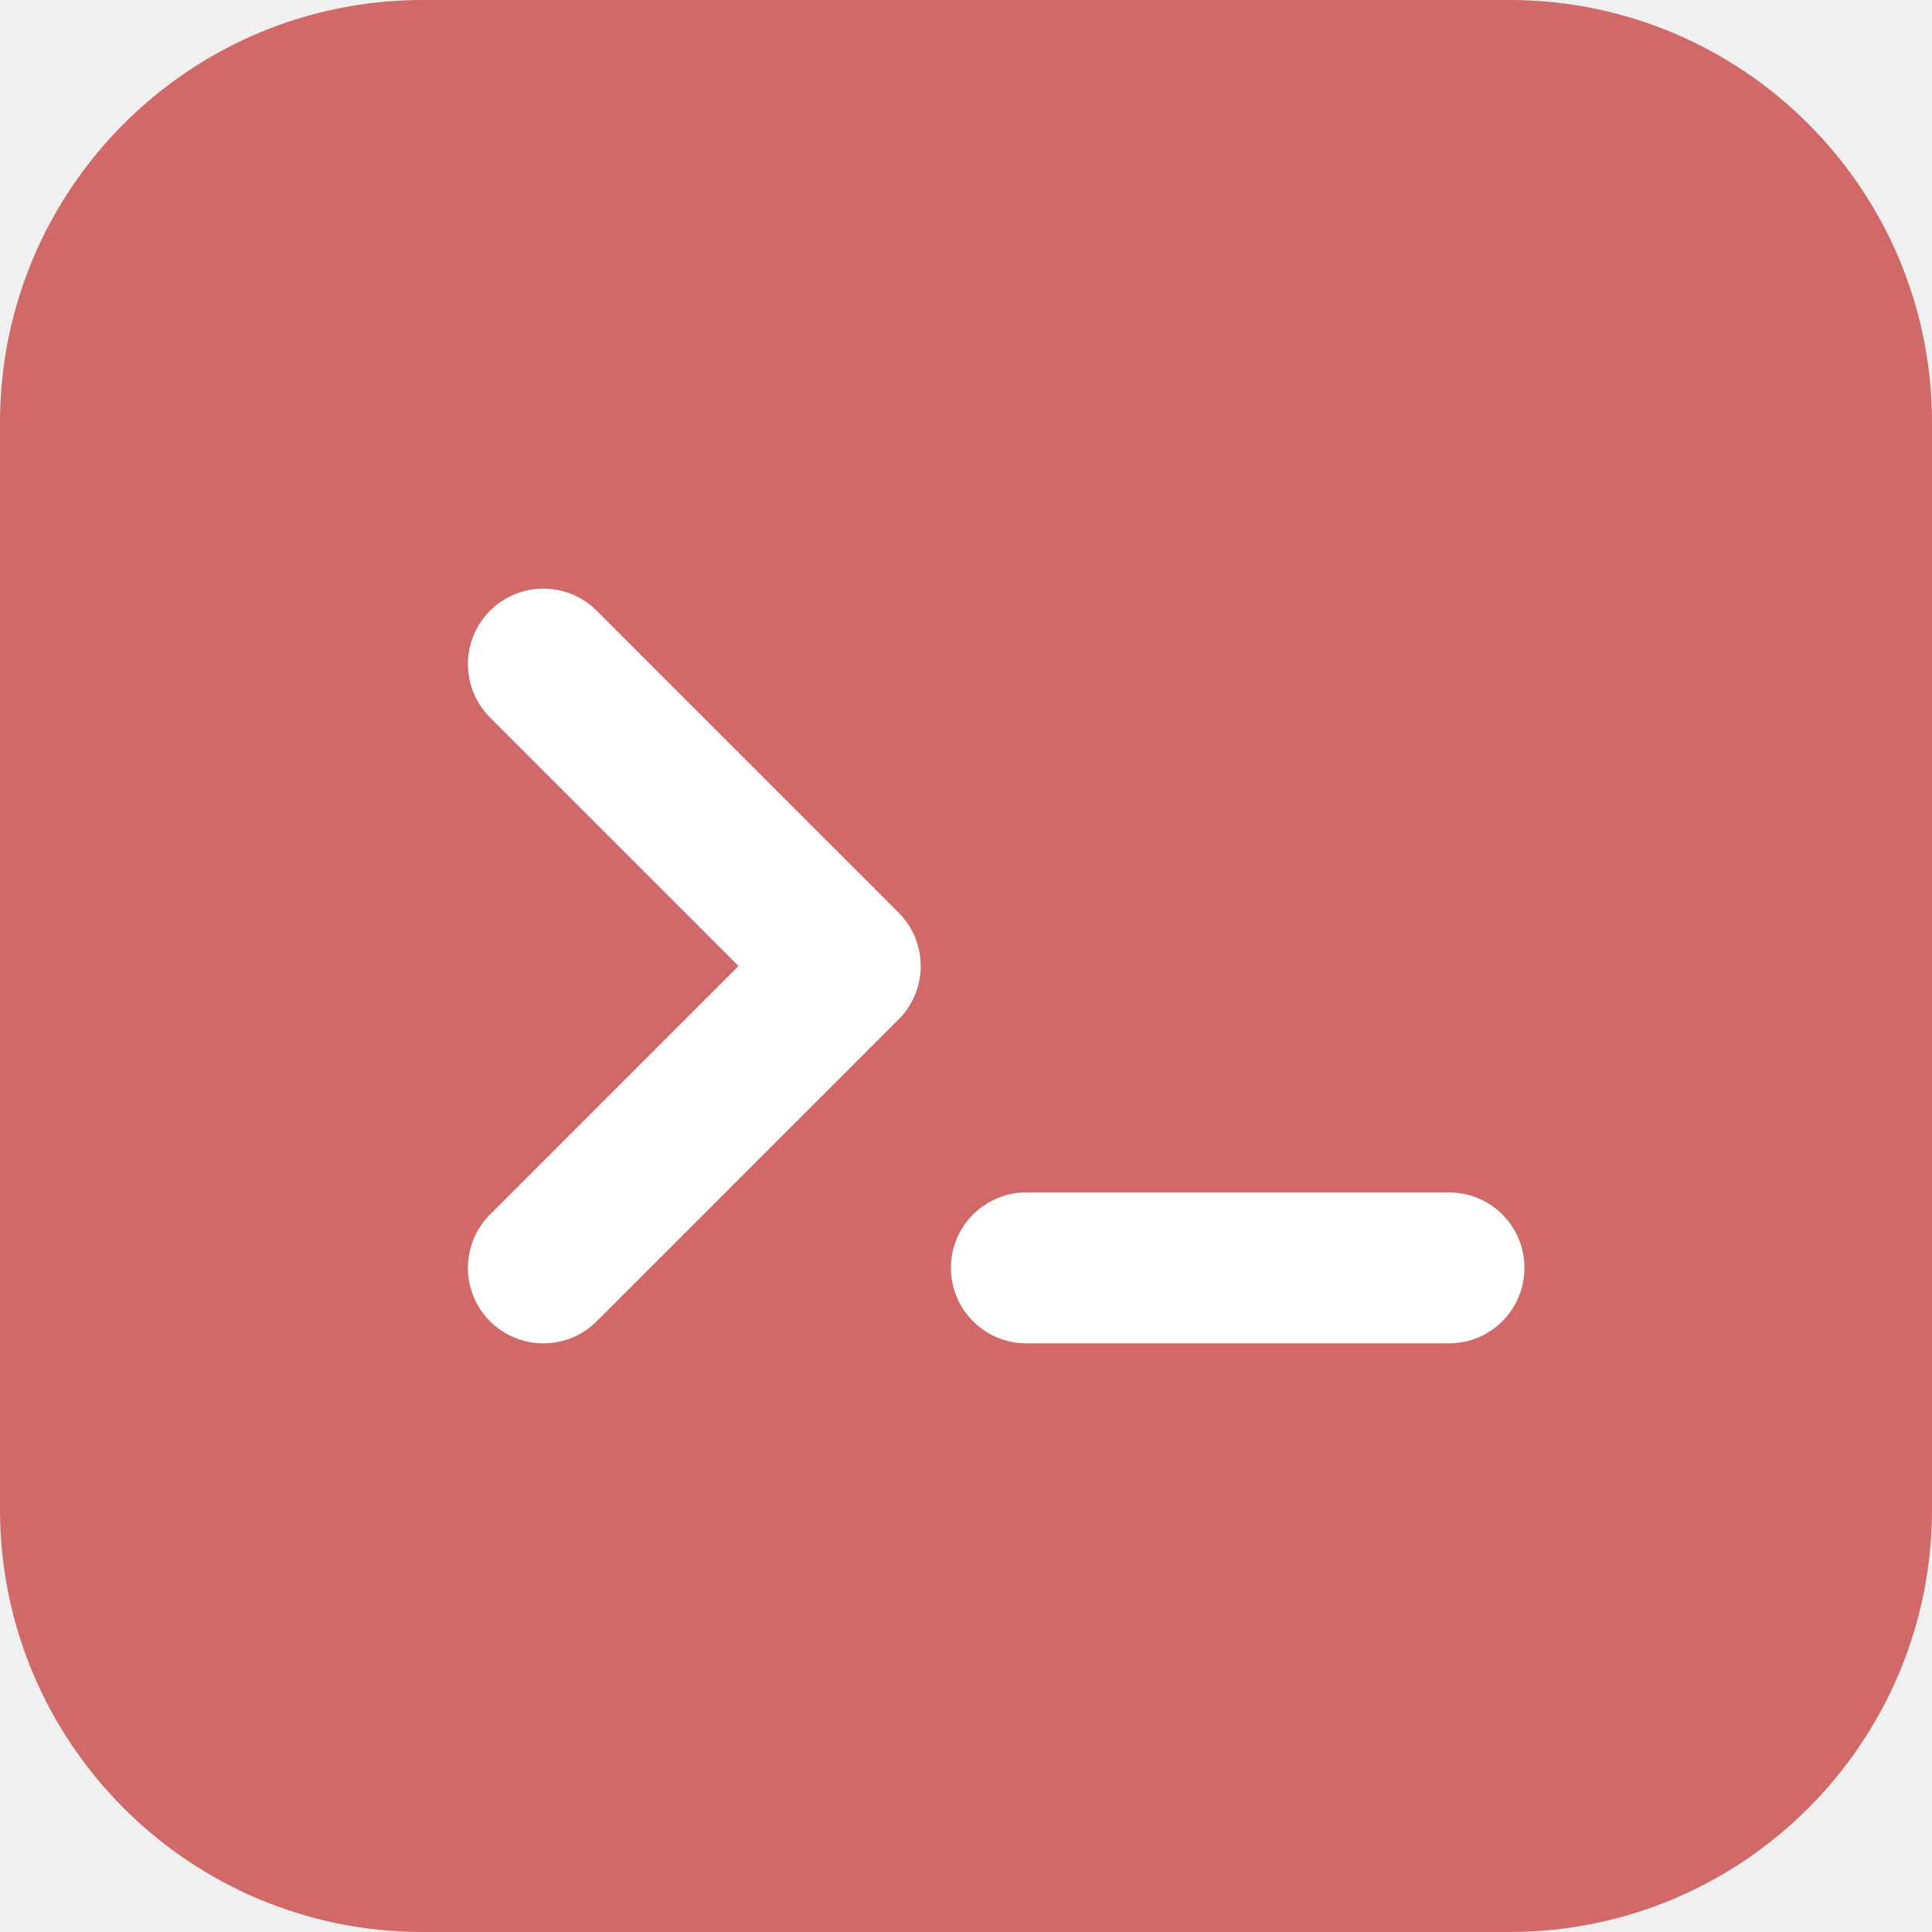
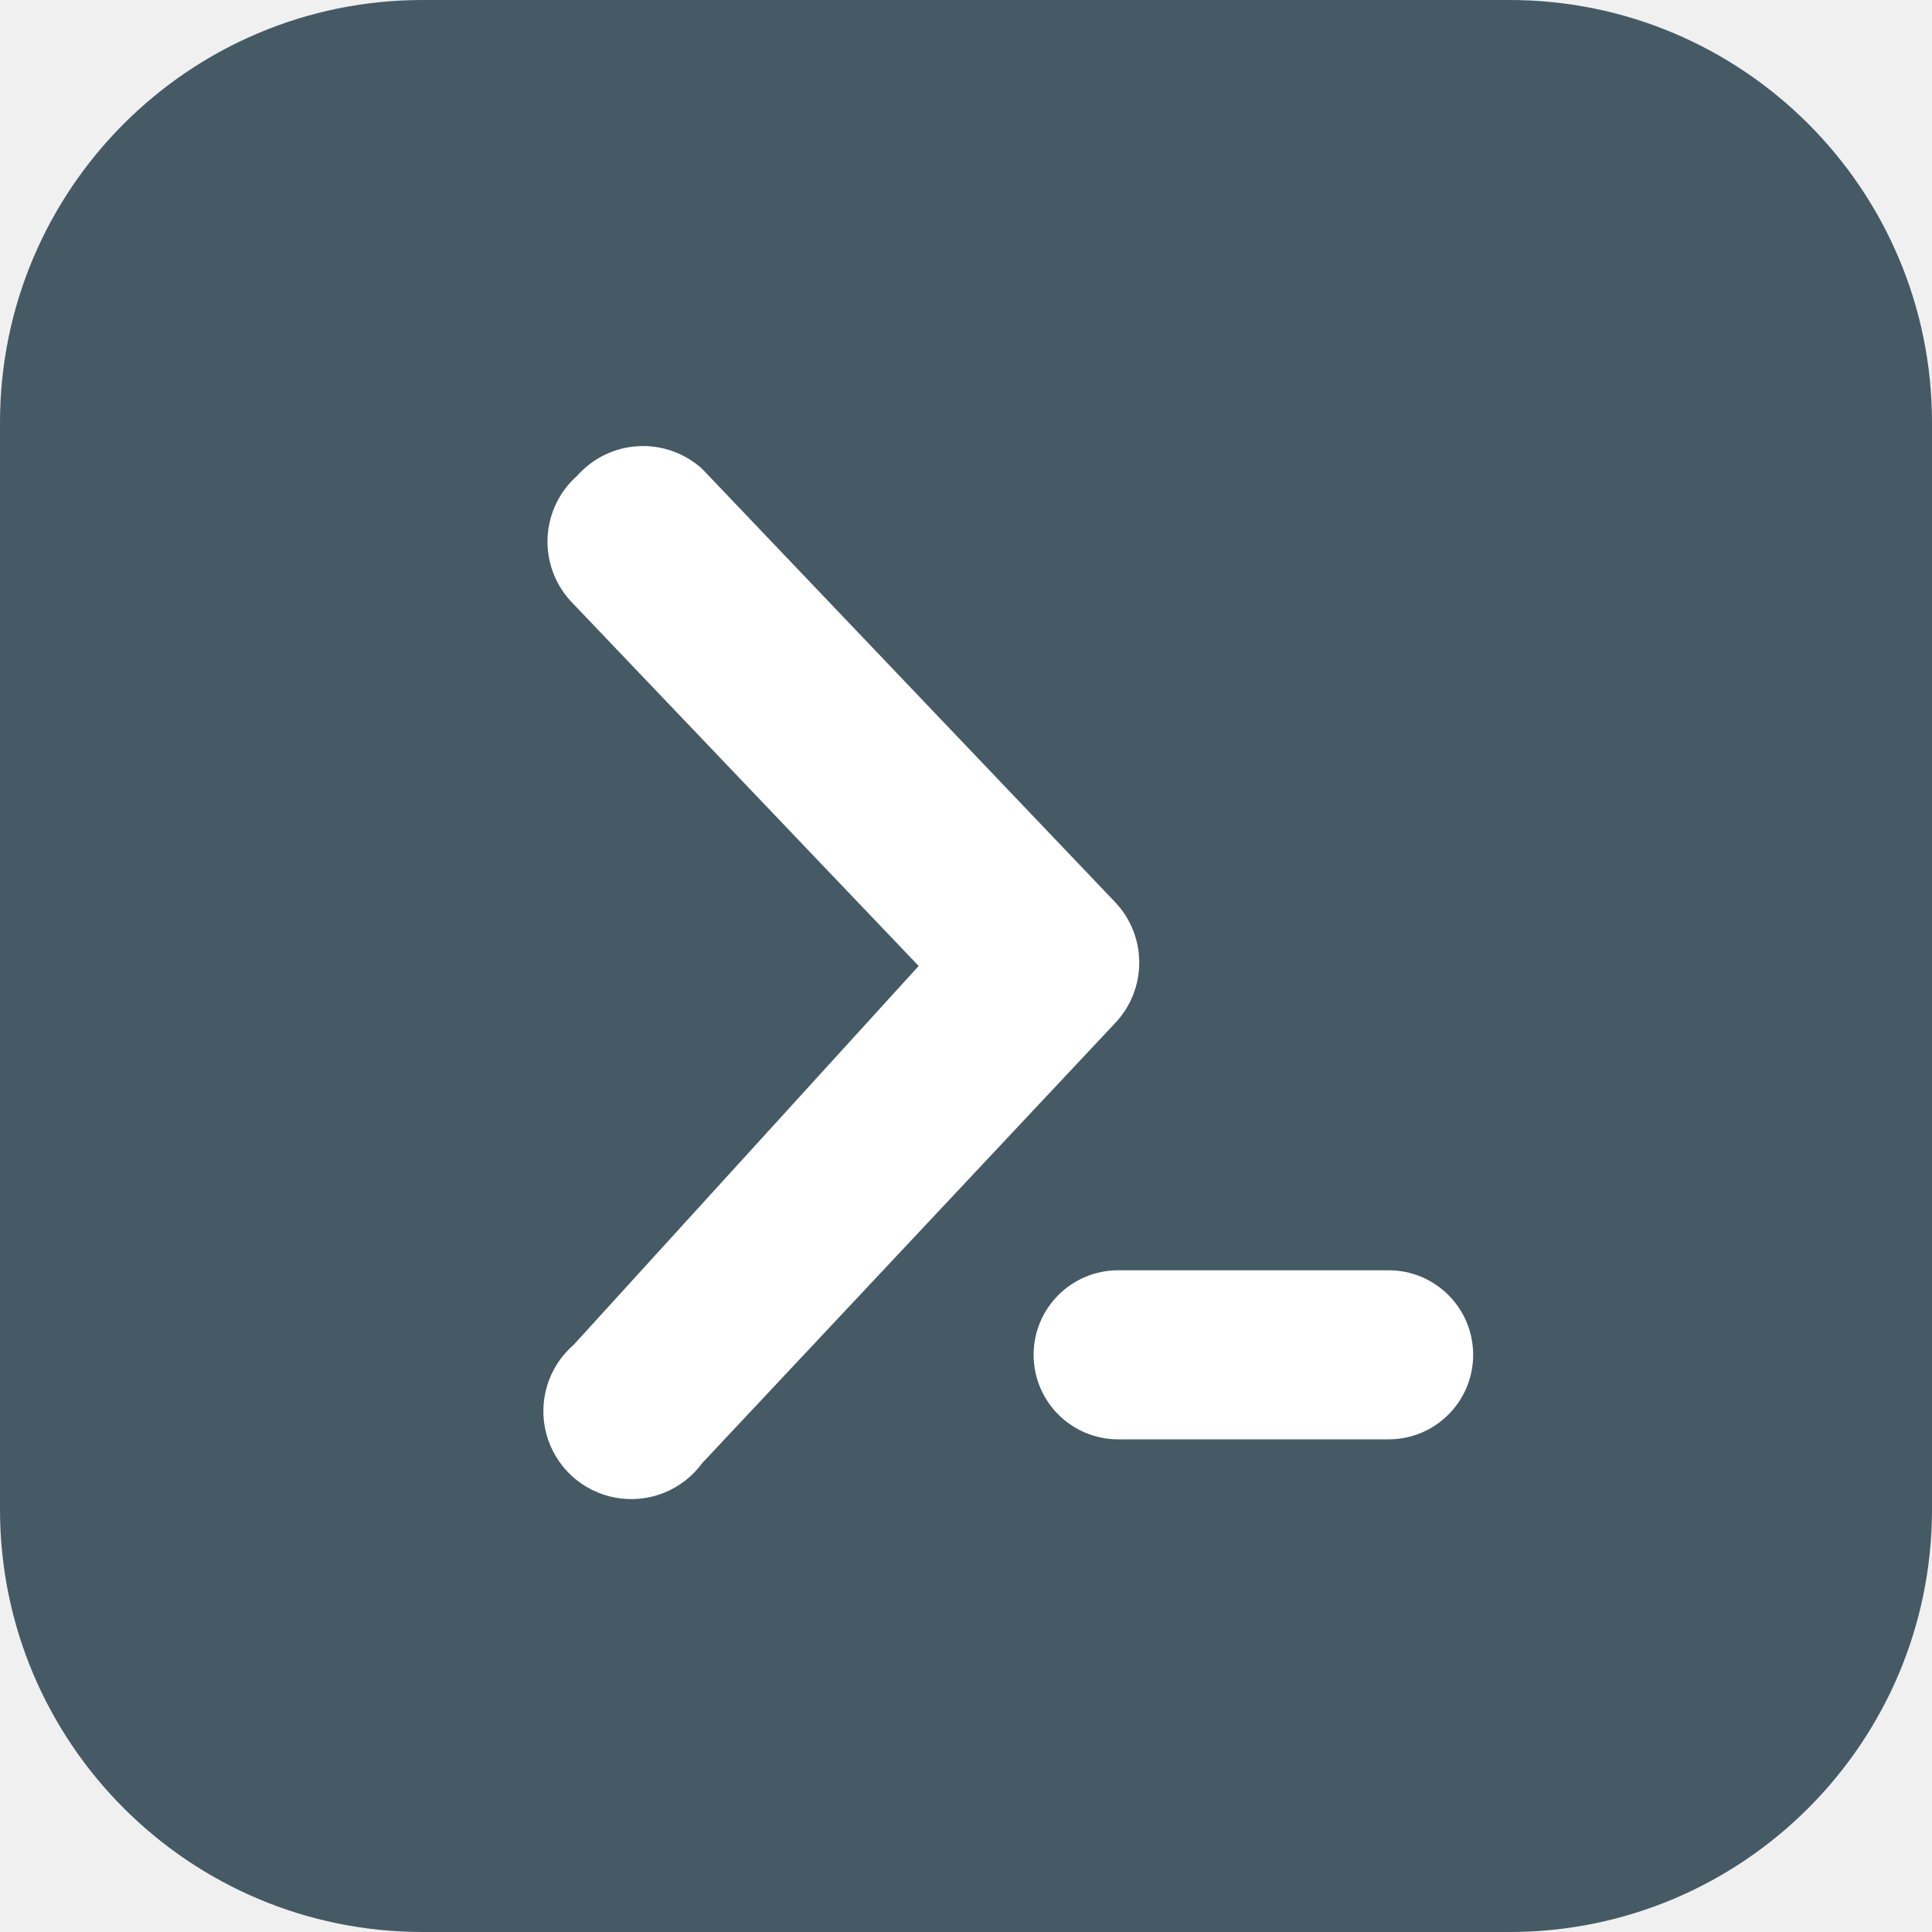
<svg xmlns="http://www.w3.org/2000/svg" width="64" height="64" viewBox="0 0 64 64" role="img" aria-label="Engineering basics">
-   <rect width="64" height="64" rx="14" fill="#d16969" />
-   <path d="M18 22l10 10-10 10" fill="none" stroke="#ffffff" stroke-width="5" stroke-linecap="round" stroke-linejoin="round" />
-   <path d="M34 42h14" fill="none" stroke="#ffffff" stroke-width="5" stroke-linecap="round" />
+   <rect width="64" height="64" rx="14" fill="#455a64" />
+   <g transform="translate(32 32) scale(1.12) translate(-32 -32)">
+     <path d="M20.5 17.5a2.6 2.6 0 0 1 3.7-.2l12.2 12.8a2.6 2.6 0 0 1 0 3.6L24.2 46.7a2.6 2.6 0 1 1-3.8-3.5L30.6 32 20.3 21.2a2.6 2.6 0 0 1 .2-3.7z" fill="#ffffff" />
+     <rect x="34" y="41" width="13" height="5" rx="2.5" fill="#ffffff" />
+   </g>
</svg>
